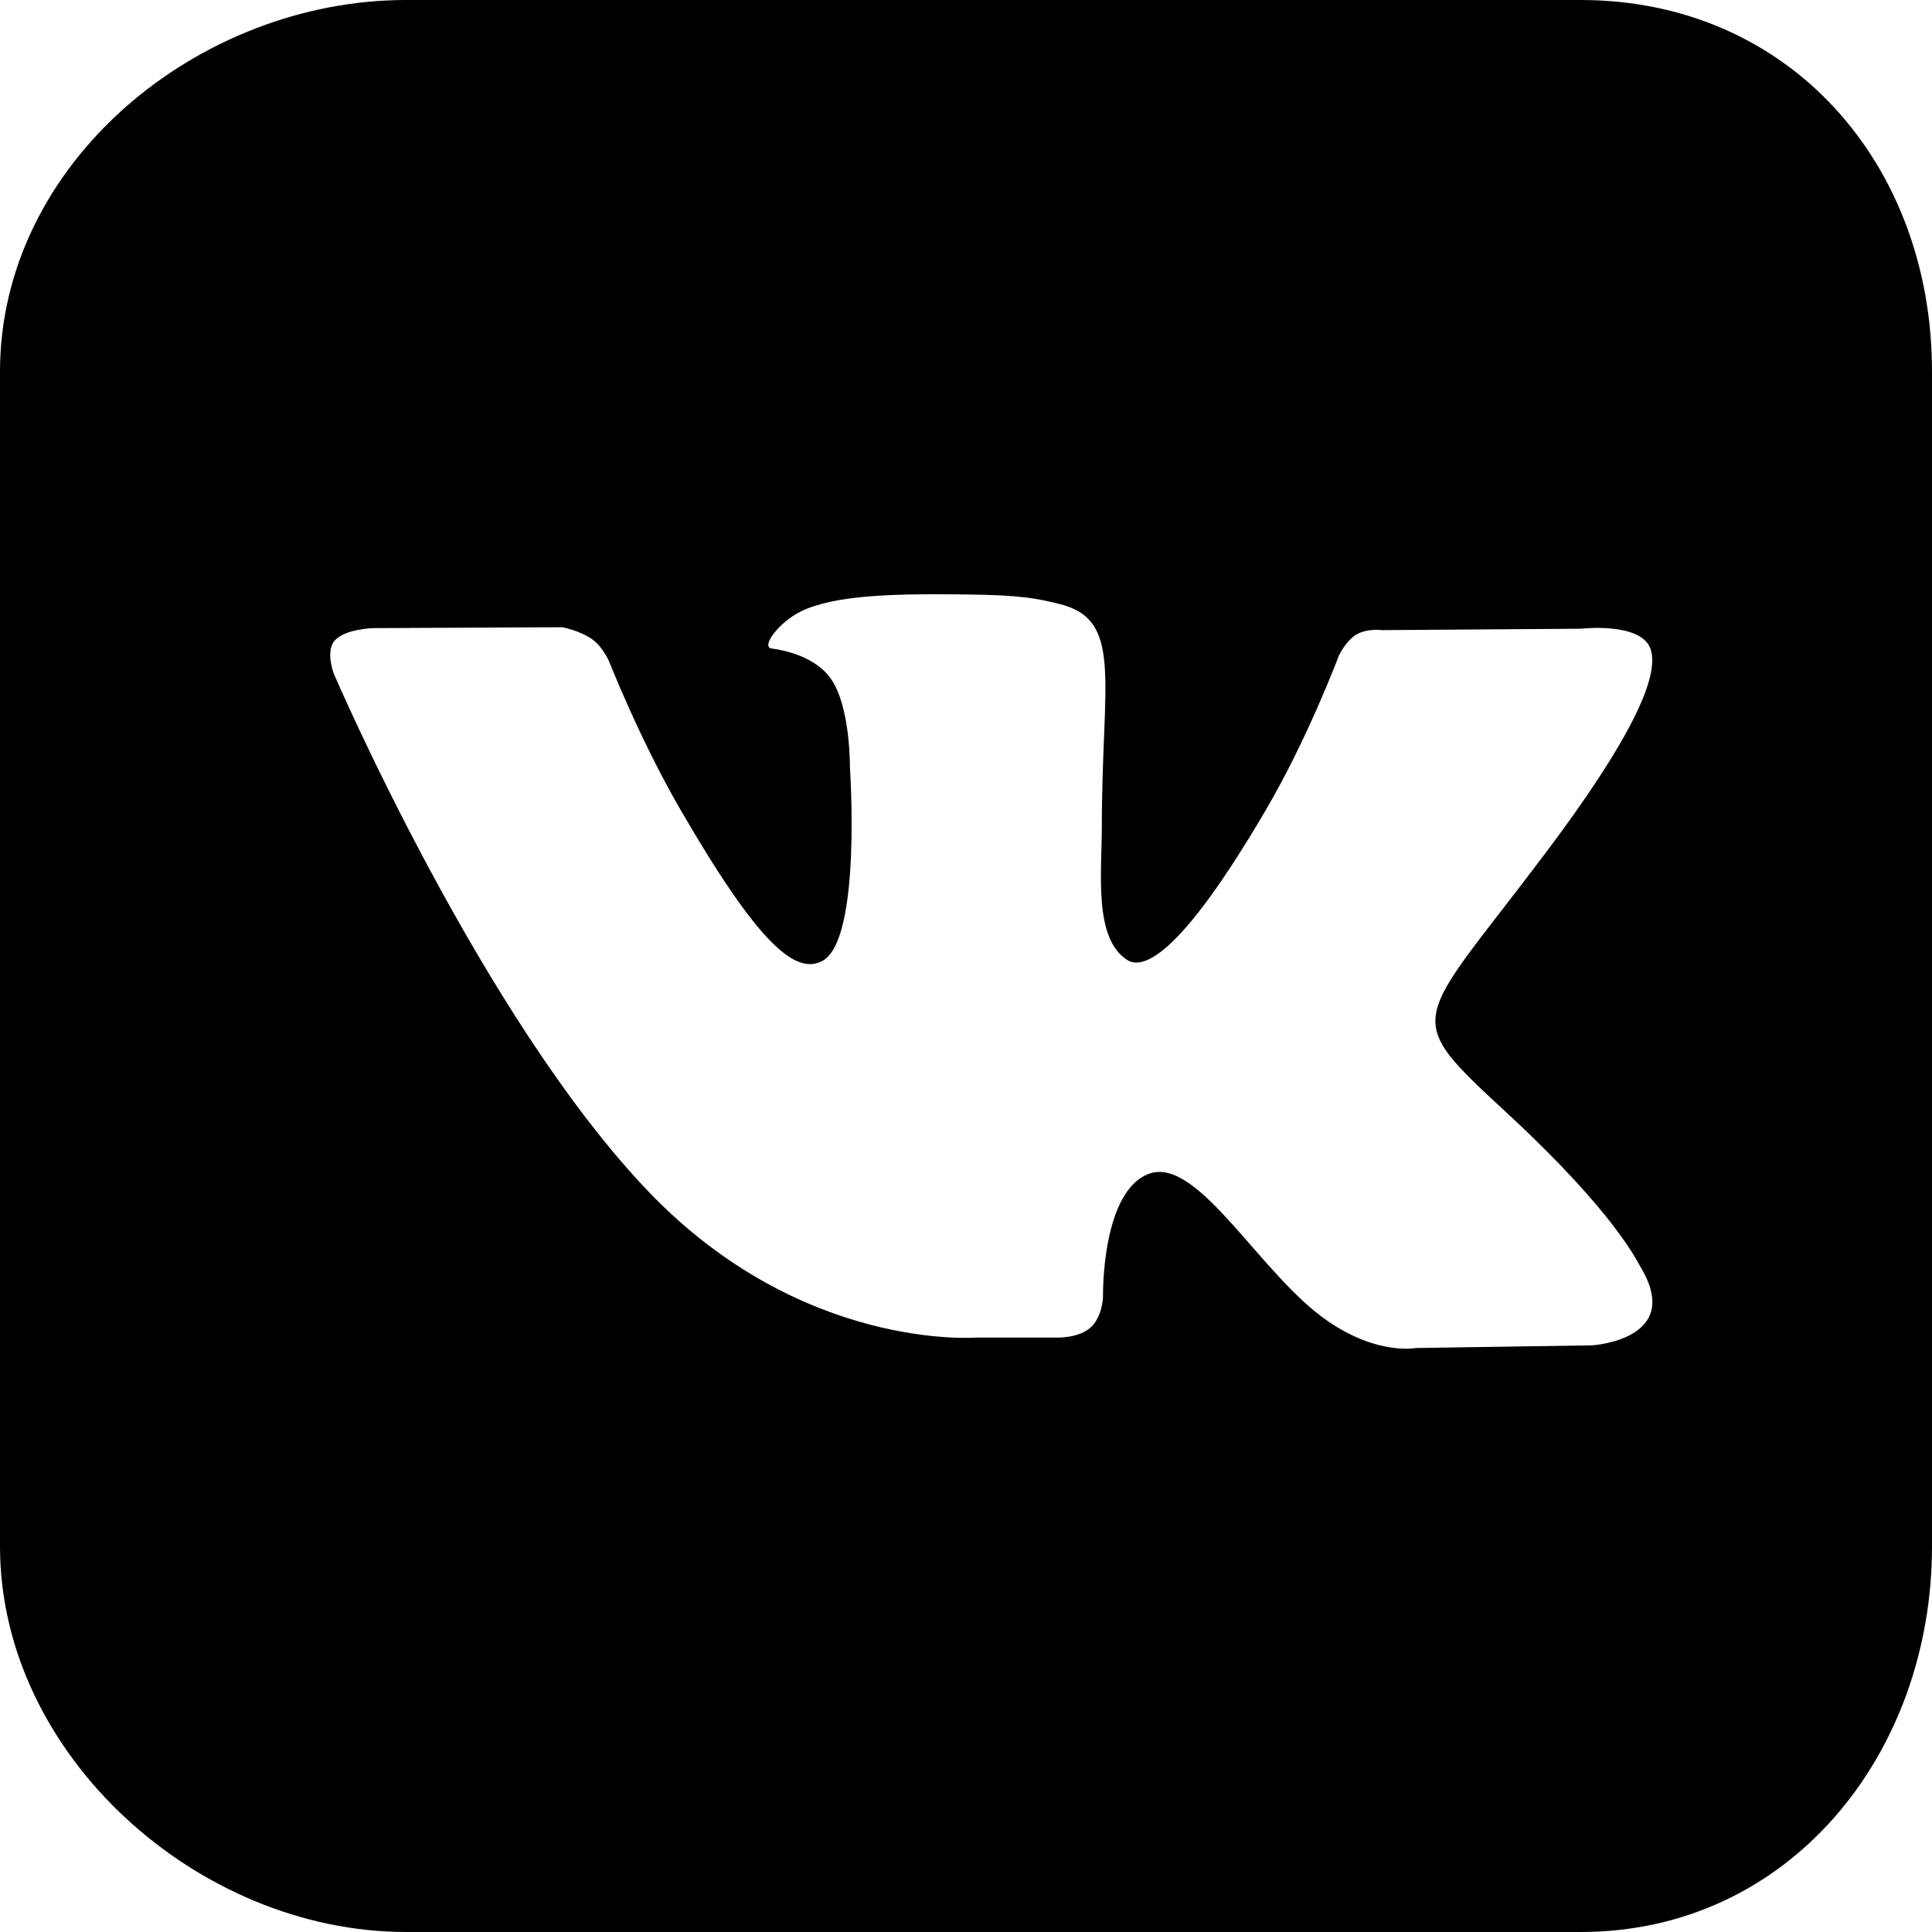
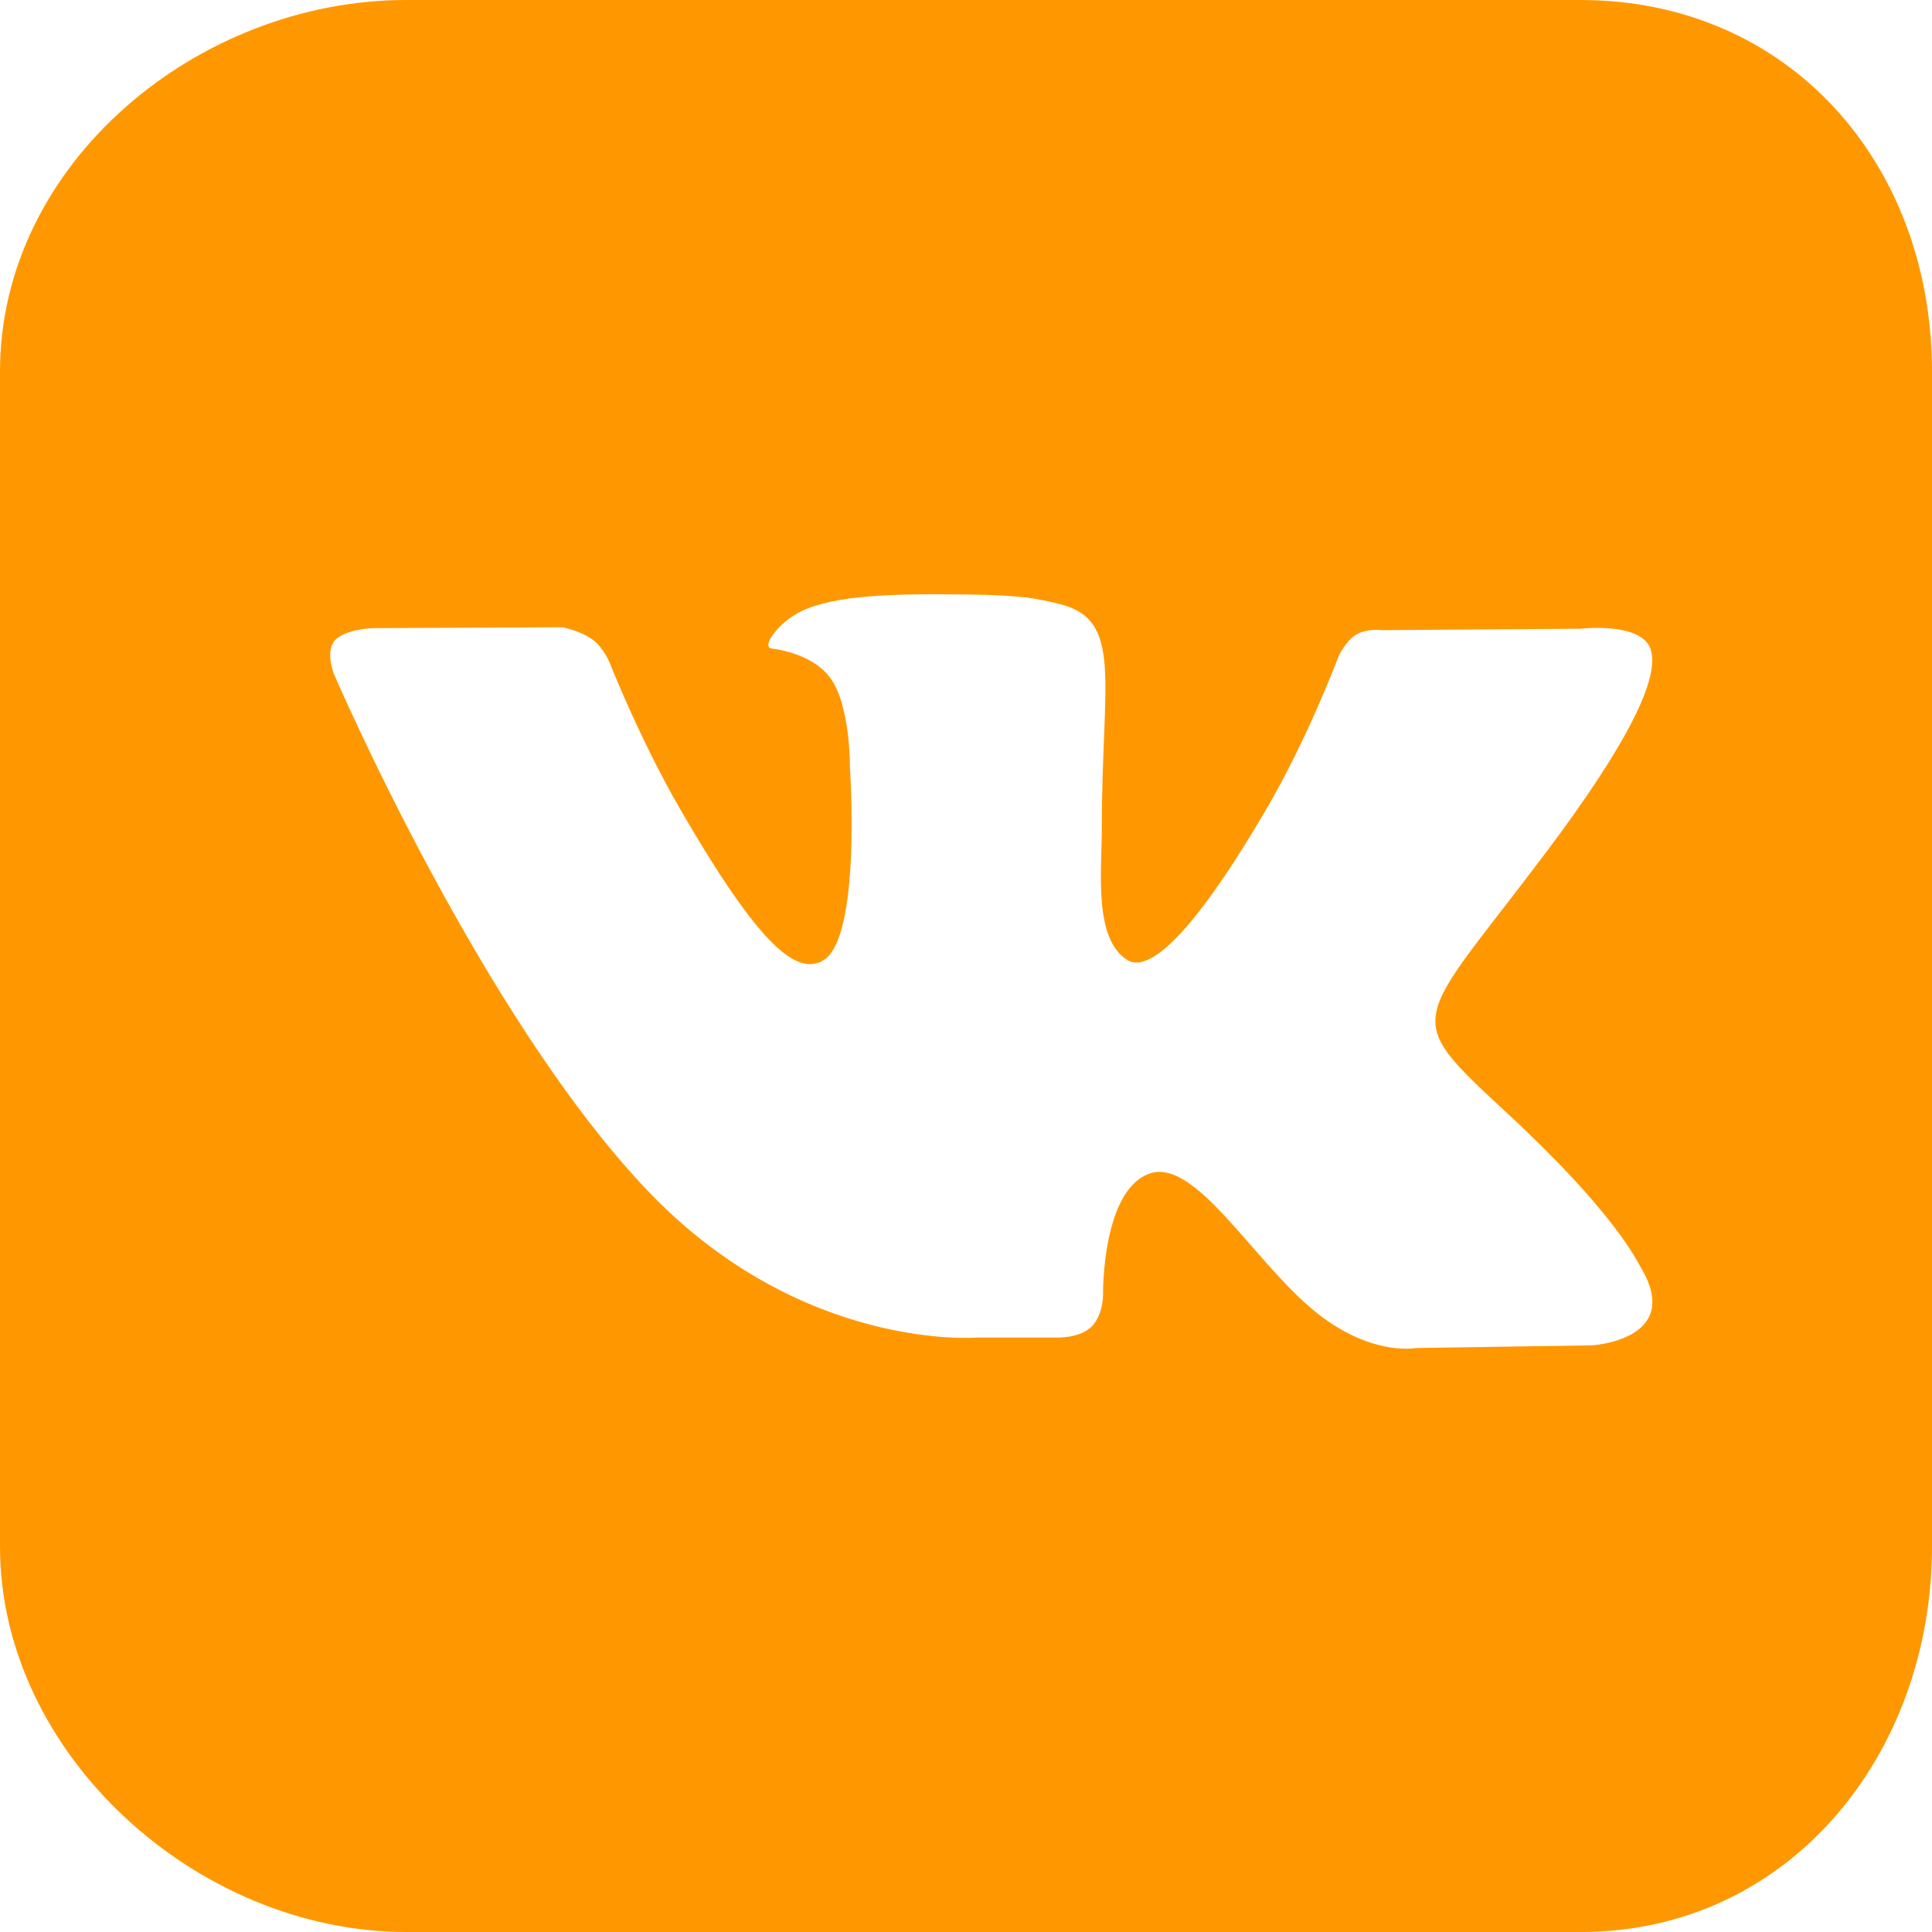
<svg xmlns="http://www.w3.org/2000/svg" viewBox="0 0 26 26" version="1.1" width="26" height="26">
  <g id="surface1">
-     <path style=" fill-rule:evenodd;" d="M 21.27 0 L 5.465 0 C 2.66 0 0 2.199 0 5 L 0 20.812 C 0 23.613 2.66 26 5.465 26 L 21.273 26 C 24.074 26 26 23.613 26 20.812 L 26 5 C 26 2.199 24.074 0 21.27 0 Z M 20.312 15.008 C 21.734 16.328 22.031 16.973 22.078 17.051 C 22.668 18.031 21.426 18.105 21.426 18.105 L 19.051 18.141 C 19.051 18.141 18.539 18.242 17.867 17.777 C 16.977 17.172 16.141 15.586 15.484 15.789 C 14.824 16 14.844 17.43 14.844 17.43 C 14.844 17.43 14.848 17.68 14.699 17.844 C 14.535 18.016 14.215 18 14.215 18 L 13.148 18 C 13.148 18 10.801 18.195 8.734 16.043 C 6.48 13.695 4.492 9.066 4.492 9.066 C 4.492 9.066 4.379 8.773 4.5 8.625 C 4.641 8.461 5.023 8.453 5.023 8.453 L 7.566 8.441 C 7.566 8.441 7.805 8.484 7.977 8.609 C 8.117 8.711 8.199 8.906 8.199 8.906 C 8.199 8.906 8.609 9.949 9.152 10.887 C 10.215 12.723 10.711 13.125 11.07 12.93 C 11.598 12.641 11.438 10.336 11.438 10.336 C 11.438 10.336 11.449 9.496 11.172 9.121 C 10.961 8.836 10.562 8.75 10.383 8.727 C 10.238 8.707 10.477 8.375 10.781 8.227 C 11.238 8.004 12.047 7.988 13 8 C 13.742 8.008 13.957 8.055 14.246 8.125 C 15.125 8.336 14.828 9.152 14.828 11.113 C 14.828 11.742 14.715 12.625 15.168 12.918 C 15.363 13.043 15.84 12.938 17.027 10.914 C 17.594 9.953 18.016 8.828 18.016 8.828 C 18.016 8.828 18.109 8.625 18.254 8.539 C 18.402 8.453 18.602 8.48 18.602 8.48 L 21.277 8.461 C 21.277 8.461 22.078 8.367 22.211 8.73 C 22.348 9.109 21.91 10 20.816 11.457 C 19.02 13.848 18.82 13.625 20.312 15.008 Z " />
+     <path fill="#FF9800" style=" fill-rule:evenodd;" d="M 21.27 0 L 5.465 0 C 2.66 0 0 2.199 0 5 L 0 20.812 C 0 23.613 2.66 26 5.465 26 L 21.273 26 C 24.074 26 26 23.613 26 20.812 L 26 5 C 26 2.199 24.074 0 21.27 0 Z M 20.312 15.008 C 21.734 16.328 22.031 16.973 22.078 17.051 C 22.668 18.031 21.426 18.105 21.426 18.105 L 19.051 18.141 C 19.051 18.141 18.539 18.242 17.867 17.777 C 16.977 17.172 16.141 15.586 15.484 15.789 C 14.824 16 14.844 17.43 14.844 17.43 C 14.844 17.43 14.848 17.68 14.699 17.844 C 14.535 18.016 14.215 18 14.215 18 L 13.148 18 C 13.148 18 10.801 18.195 8.734 16.043 C 6.48 13.695 4.492 9.066 4.492 9.066 C 4.492 9.066 4.379 8.773 4.5 8.625 C 4.641 8.461 5.023 8.453 5.023 8.453 L 7.566 8.441 C 7.566 8.441 7.805 8.484 7.977 8.609 C 8.117 8.711 8.199 8.906 8.199 8.906 C 8.199 8.906 8.609 9.949 9.152 10.887 C 10.215 12.723 10.711 13.125 11.07 12.93 C 11.598 12.641 11.438 10.336 11.438 10.336 C 11.438 10.336 11.449 9.496 11.172 9.121 C 10.961 8.836 10.562 8.75 10.383 8.727 C 10.238 8.707 10.477 8.375 10.781 8.227 C 11.238 8.004 12.047 7.988 13 8 C 13.742 8.008 13.957 8.055 14.246 8.125 C 15.125 8.336 14.828 9.152 14.828 11.113 C 14.828 11.742 14.715 12.625 15.168 12.918 C 15.363 13.043 15.84 12.938 17.027 10.914 C 17.594 9.953 18.016 8.828 18.016 8.828 C 18.016 8.828 18.109 8.625 18.254 8.539 C 18.402 8.453 18.602 8.48 18.602 8.48 L 21.277 8.461 C 21.277 8.461 22.078 8.367 22.211 8.73 C 22.348 9.109 21.91 10 20.816 11.457 C 19.02 13.848 18.82 13.625 20.312 15.008 Z " />
  </g>
</svg>
